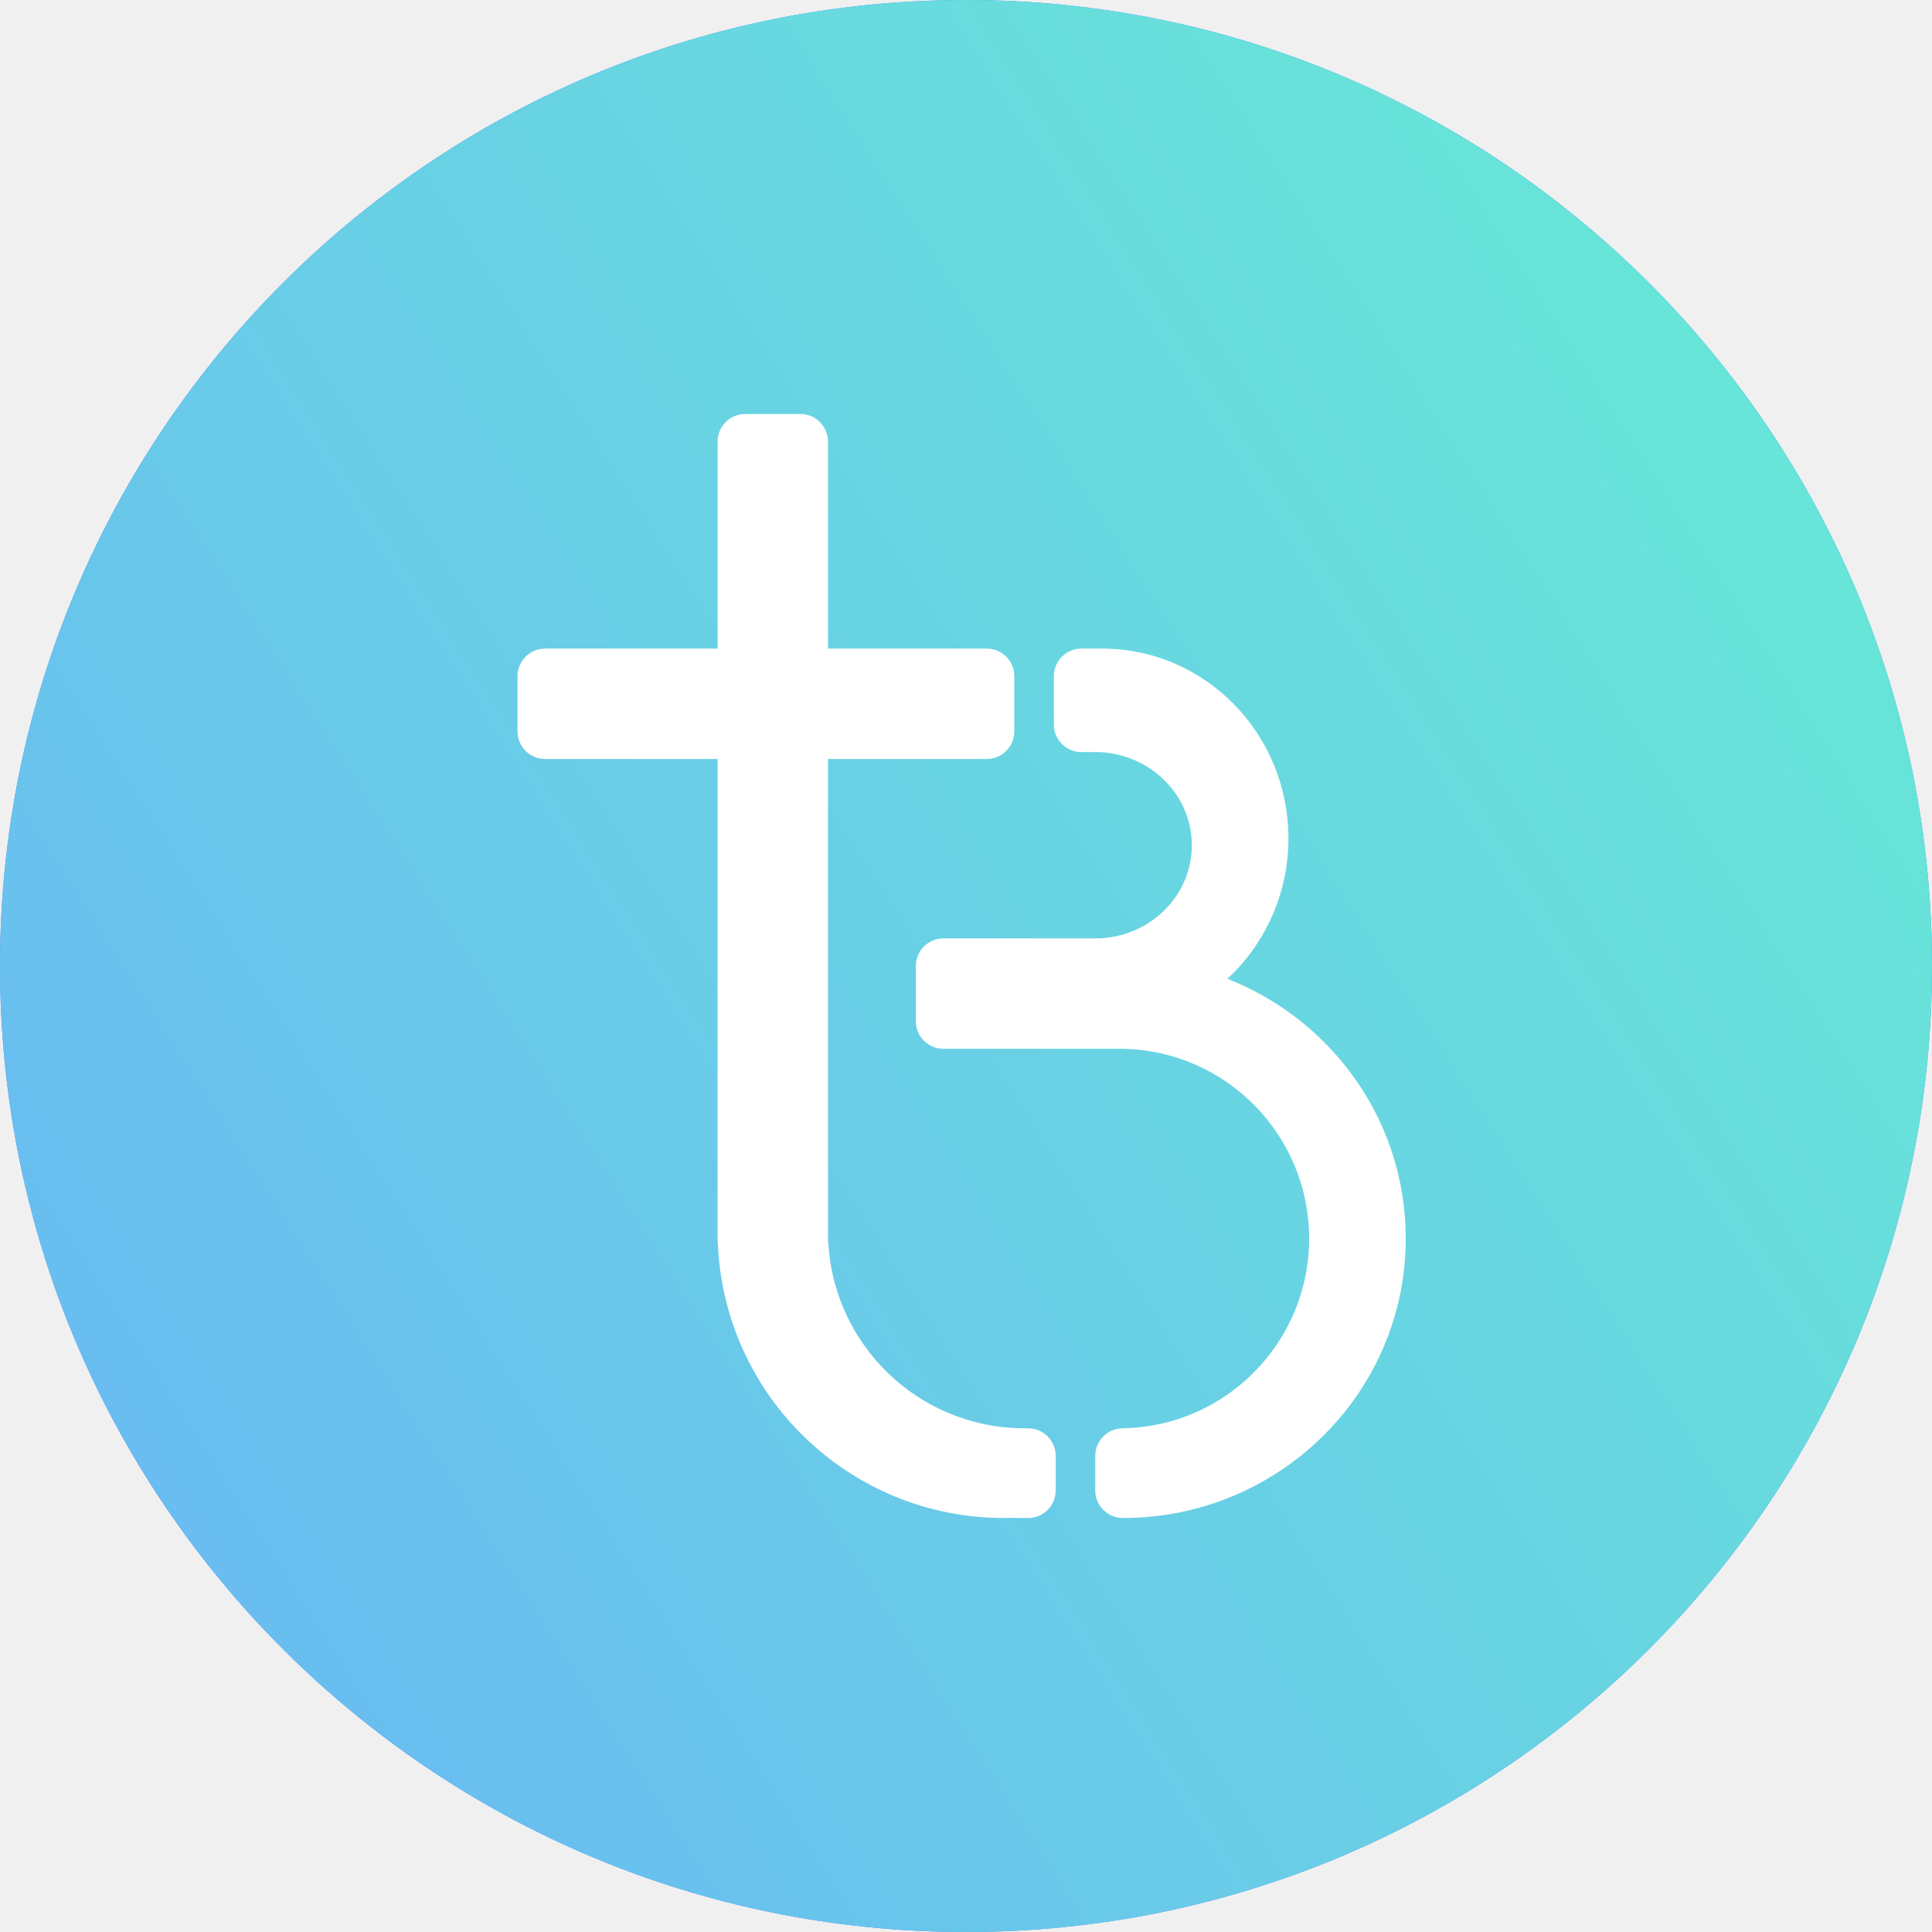
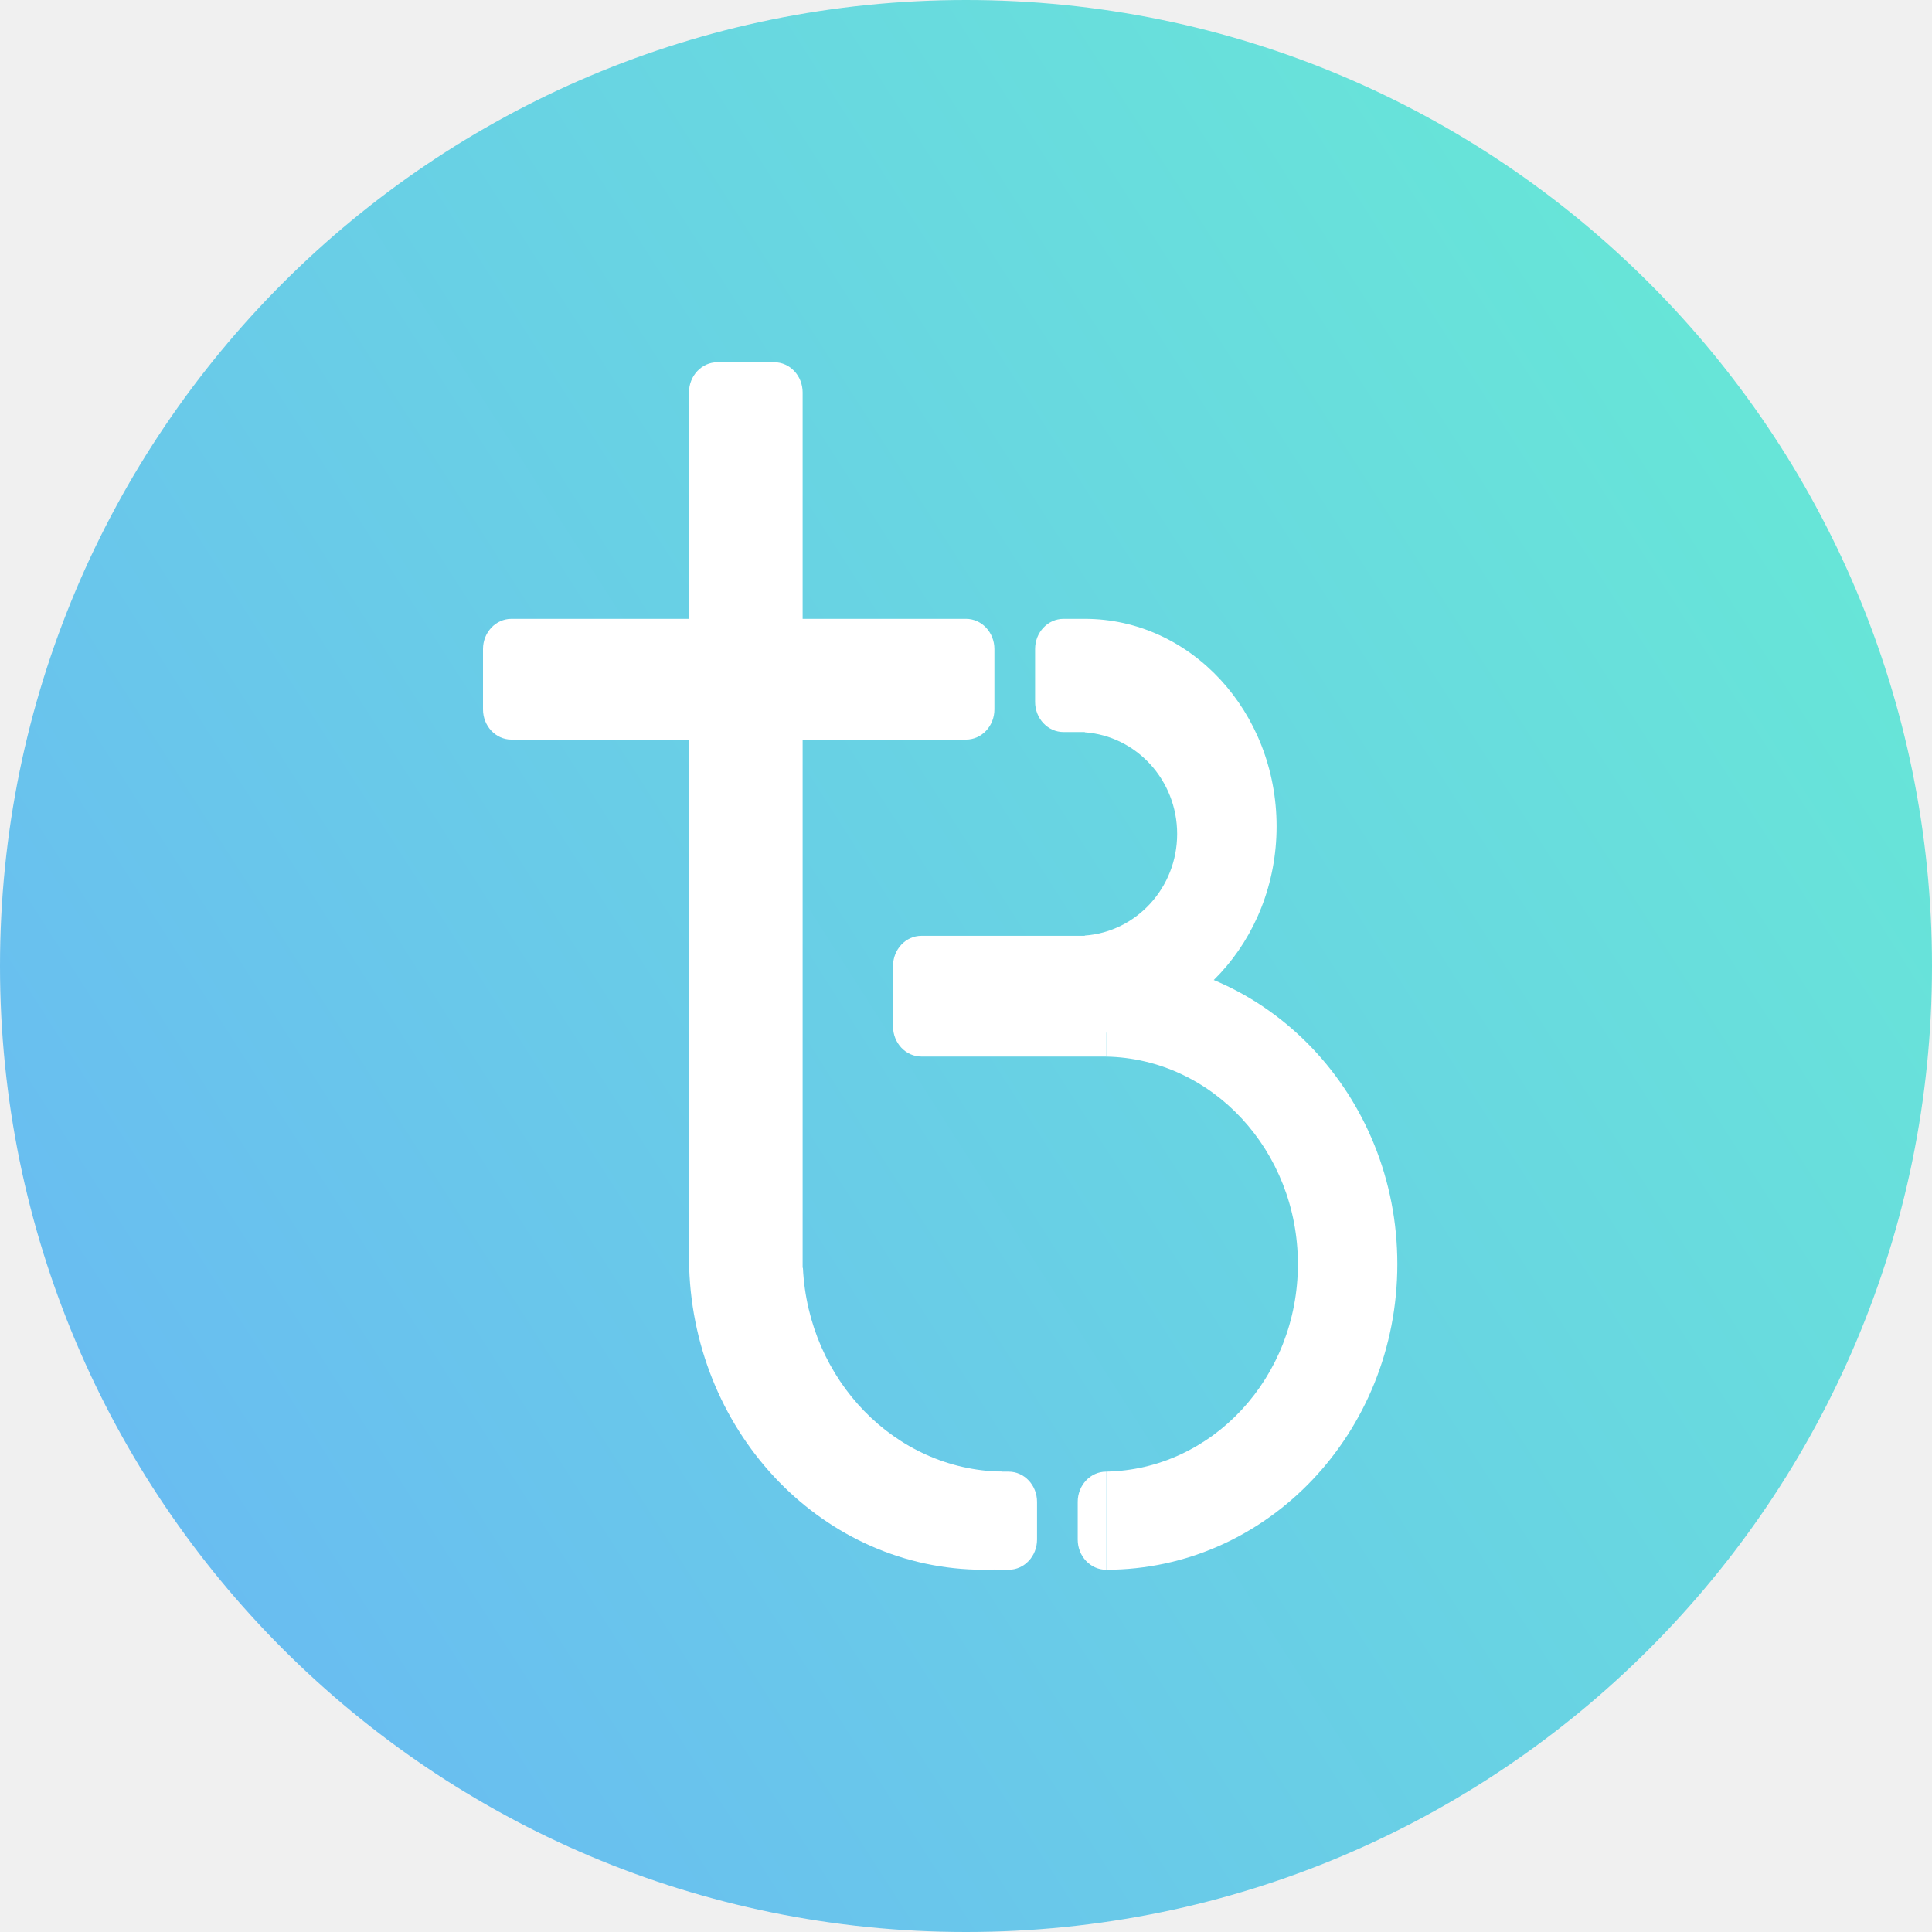
- <svg xmlns="http://www.w3.org/2000/svg" width="28" height="28" viewBox="0 0 28 28" fill="none">
-   <rect width="28" height="28" rx="14" fill="#3E7EFF" />
-   <mask id="mask0_3541_29346" style="mask-type:luminance" maskUnits="userSpaceOnUse" x="0" y="0" width="28" height="28">
-     <rect width="28" height="28" rx="14" fill="white" />
-   </mask>
-   <g mask="url(#mask0_3541_29346)">
-     <rect width="28" height="28" fill="url(#paint0_linear_3541_29346)" />
-   </g>
-   <g clip-path="url(#clip0_3541_29346)">
-     <path d="M14.3 9.4H7.9C7.679 9.4 7.5 9.579 7.5 9.8V10.6C7.5 10.821 7.679 11 7.9 11H14.3C14.521 11 14.7 10.821 14.7 10.6V9.8C14.7 9.579 14.521 9.4 14.3 9.4Z" fill="white" />
-     <path fill-rule="evenodd" clip-rule="evenodd" d="M10.8 6C10.579 6 10.4 6.179 10.4 6.4V18H10.403C10.482 20.223 12.308 22 14.55 22C14.634 22 14.717 21.997 14.8 21.993V20.7C13.299 20.674 12.081 19.488 12.004 18H12V6.4C12 6.179 11.821 6 11.6 6H10.8Z" fill="white" />
-     <path fill-rule="evenodd" clip-rule="evenodd" d="M15.973 14.9C15.722 14.9 15.479 14.865 15.249 14.8H15.973V13.597C16.699 13.547 17.273 12.963 17.273 12.25C17.273 11.537 16.699 10.953 15.973 10.903V9.4C17.464 9.4 18.673 10.631 18.673 12.15C18.673 13.669 17.464 14.9 15.973 14.9ZM15.673 9.4C15.452 9.4 15.273 9.579 15.273 9.8V10.5C15.273 10.721 15.452 10.9 15.673 10.9H15.973V9.4H15.673Z" fill="white" />
-     <path d="M13.273 14C13.273 13.779 13.452 13.6 13.673 13.6H16.273V15.2H13.673C13.452 15.2 13.273 15.021 13.273 14.8V14Z" fill="white" />
-     <path fill-rule="evenodd" clip-rule="evenodd" d="M16.273 22C18.537 22 20.373 20.187 20.373 17.95C20.373 15.713 18.537 13.9 16.273 13.9V15.2C17.768 15.227 18.973 16.448 18.973 17.95C18.973 19.452 17.768 20.673 16.273 20.7V22Z" fill="white" />
-     <path d="M15.873 21.1C15.873 20.879 16.052 20.7 16.273 20.7V22C16.052 22 15.873 21.821 15.873 21.6V21.1Z" fill="white" />
-     <path d="M14.7 20.7H14.9C15.121 20.7 15.3 20.879 15.3 21.1V21.6C15.3 21.821 15.121 22 14.9 22H14.7V20.7Z" fill="white" />
+ <svg xmlns="http://www.w3.org/2000/svg" width="3200" height="3200" viewBox="0 0 3200 3200" fill="none">
+   <rect width="3200" height="3200" rx="1600" fill="url(#paint0_linear_6889_41025)" />
+   <g clip-path="url(#clip0_6889_41025)">
+     <path d="M1600 1025H847.059C821.069 1025 800 1047.39 800 1075V1175C800 1202.61 821.069 1225 847.059 1225H1600C1625.99 1225 1647.06 1202.61 1647.06 1175V1075C1647.06 1047.39 1625.99 1025 1600 1025Z" fill="white" />
+     <path fill-rule="evenodd" clip-rule="evenodd" d="M1188.24 600C1162.25 600 1141.18 622.386 1141.18 650V2100H1141.49C1150.78 2377.81 1365.67 2600 1629.41 2600C1639.29 2600 1649.09 2599.69 1658.82 2599.07V2437.45C1482.26 2434.22 1338.94 2285.97 1329.87 2100H1329.41V650C1329.41 622.386 1308.34 600 1282.35 600H1188.24Z" fill="white" />
+     <path fill-rule="evenodd" clip-rule="evenodd" d="M1796.79 1712.5C1767.28 1712.5 1738.72 1708.15 1711.61 1700H1796.79V1549.58C1882.27 1543.4 1949.73 1470.39 1949.73 1381.25C1949.73 1292.1 1882.27 1219.1 1796.79 1212.92V1025C1972.23 1025 2114.44 1178.9 2114.44 1368.75C2114.44 1558.6 1972.23 1712.5 1796.79 1712.5ZM1761.5 1025C1735.51 1025 1714.44 1047.39 1714.44 1075V1162.5C1714.44 1190.11 1735.51 1212.5 1761.5 1212.5H1796.79V1025H1761.5Z" fill="white" />
+     <path d="M1479.14 1600C1479.14 1572.39 1500.21 1550 1526.2 1550H1832.09V1750H1526.2C1500.21 1750 1479.14 1727.61 1479.14 1700V1600Z" fill="white" />
+     <path fill-rule="evenodd" clip-rule="evenodd" d="M1832.09 2600C2098.49 2600 2314.44 2373.35 2314.44 2093.75C2314.44 1814.15 2098.49 1587.5 1832.09 1587.5V1750.06C2008.05 1753.39 2149.73 1905.99 2149.73 2093.75C2149.73 2281.51 2008.05 2434.11 1832.09 2437.45V2600Z" fill="white" />
+     <path d="M1785.03 2487.5C1785.03 2459.89 1806.1 2437.5 1832.09 2437.5V2600C1806.1 2600 1785.03 2577.61 1785.03 2550V2487.5Z" fill="white" />
+     <path d="M1647.06 2437.5H1670.59C1696.58 2437.5 1717.65 2459.89 1717.65 2487.5V2550C1717.65 2577.61 1696.58 2600 1670.59 2600H1647.06V2437.5Z" fill="white" />
  </g>
  <defs>
-     <linearGradient id="paint0_linear_3541_29346" x1="-4.308" y1="24.5" x2="28.73" y2="3.362" gradientUnits="userSpaceOnUse">
+     <linearGradient id="paint0_linear_6889_41025" x1="-492.308" y1="2800" x2="3283.47" y2="384.201" gradientUnits="userSpaceOnUse">
      <stop stop-color="#6AB3F7" />
      <stop offset="1" stop-color="#67EBD4" />
    </linearGradient>
-     <clipPath id="clip0_3541_29346">
-       <rect width="13.6" height="16" fill="white" transform="translate(7.5 6)" />
+     <clipPath id="clip0_6889_41025">
+       <rect width="1600" height="2000" fill="white" transform="translate(800 600)" />
    </clipPath>
  </defs>
</svg>
